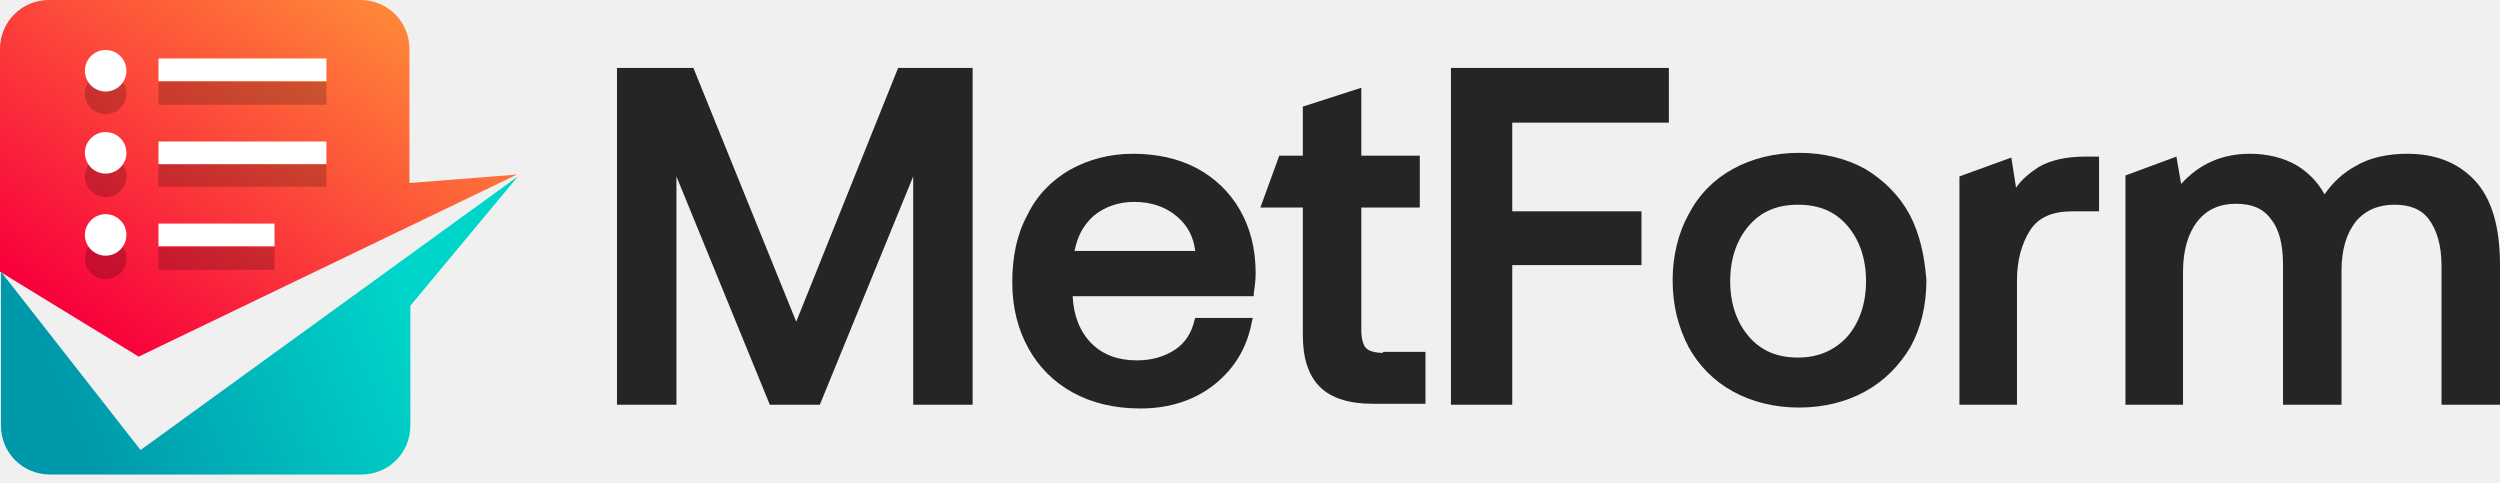
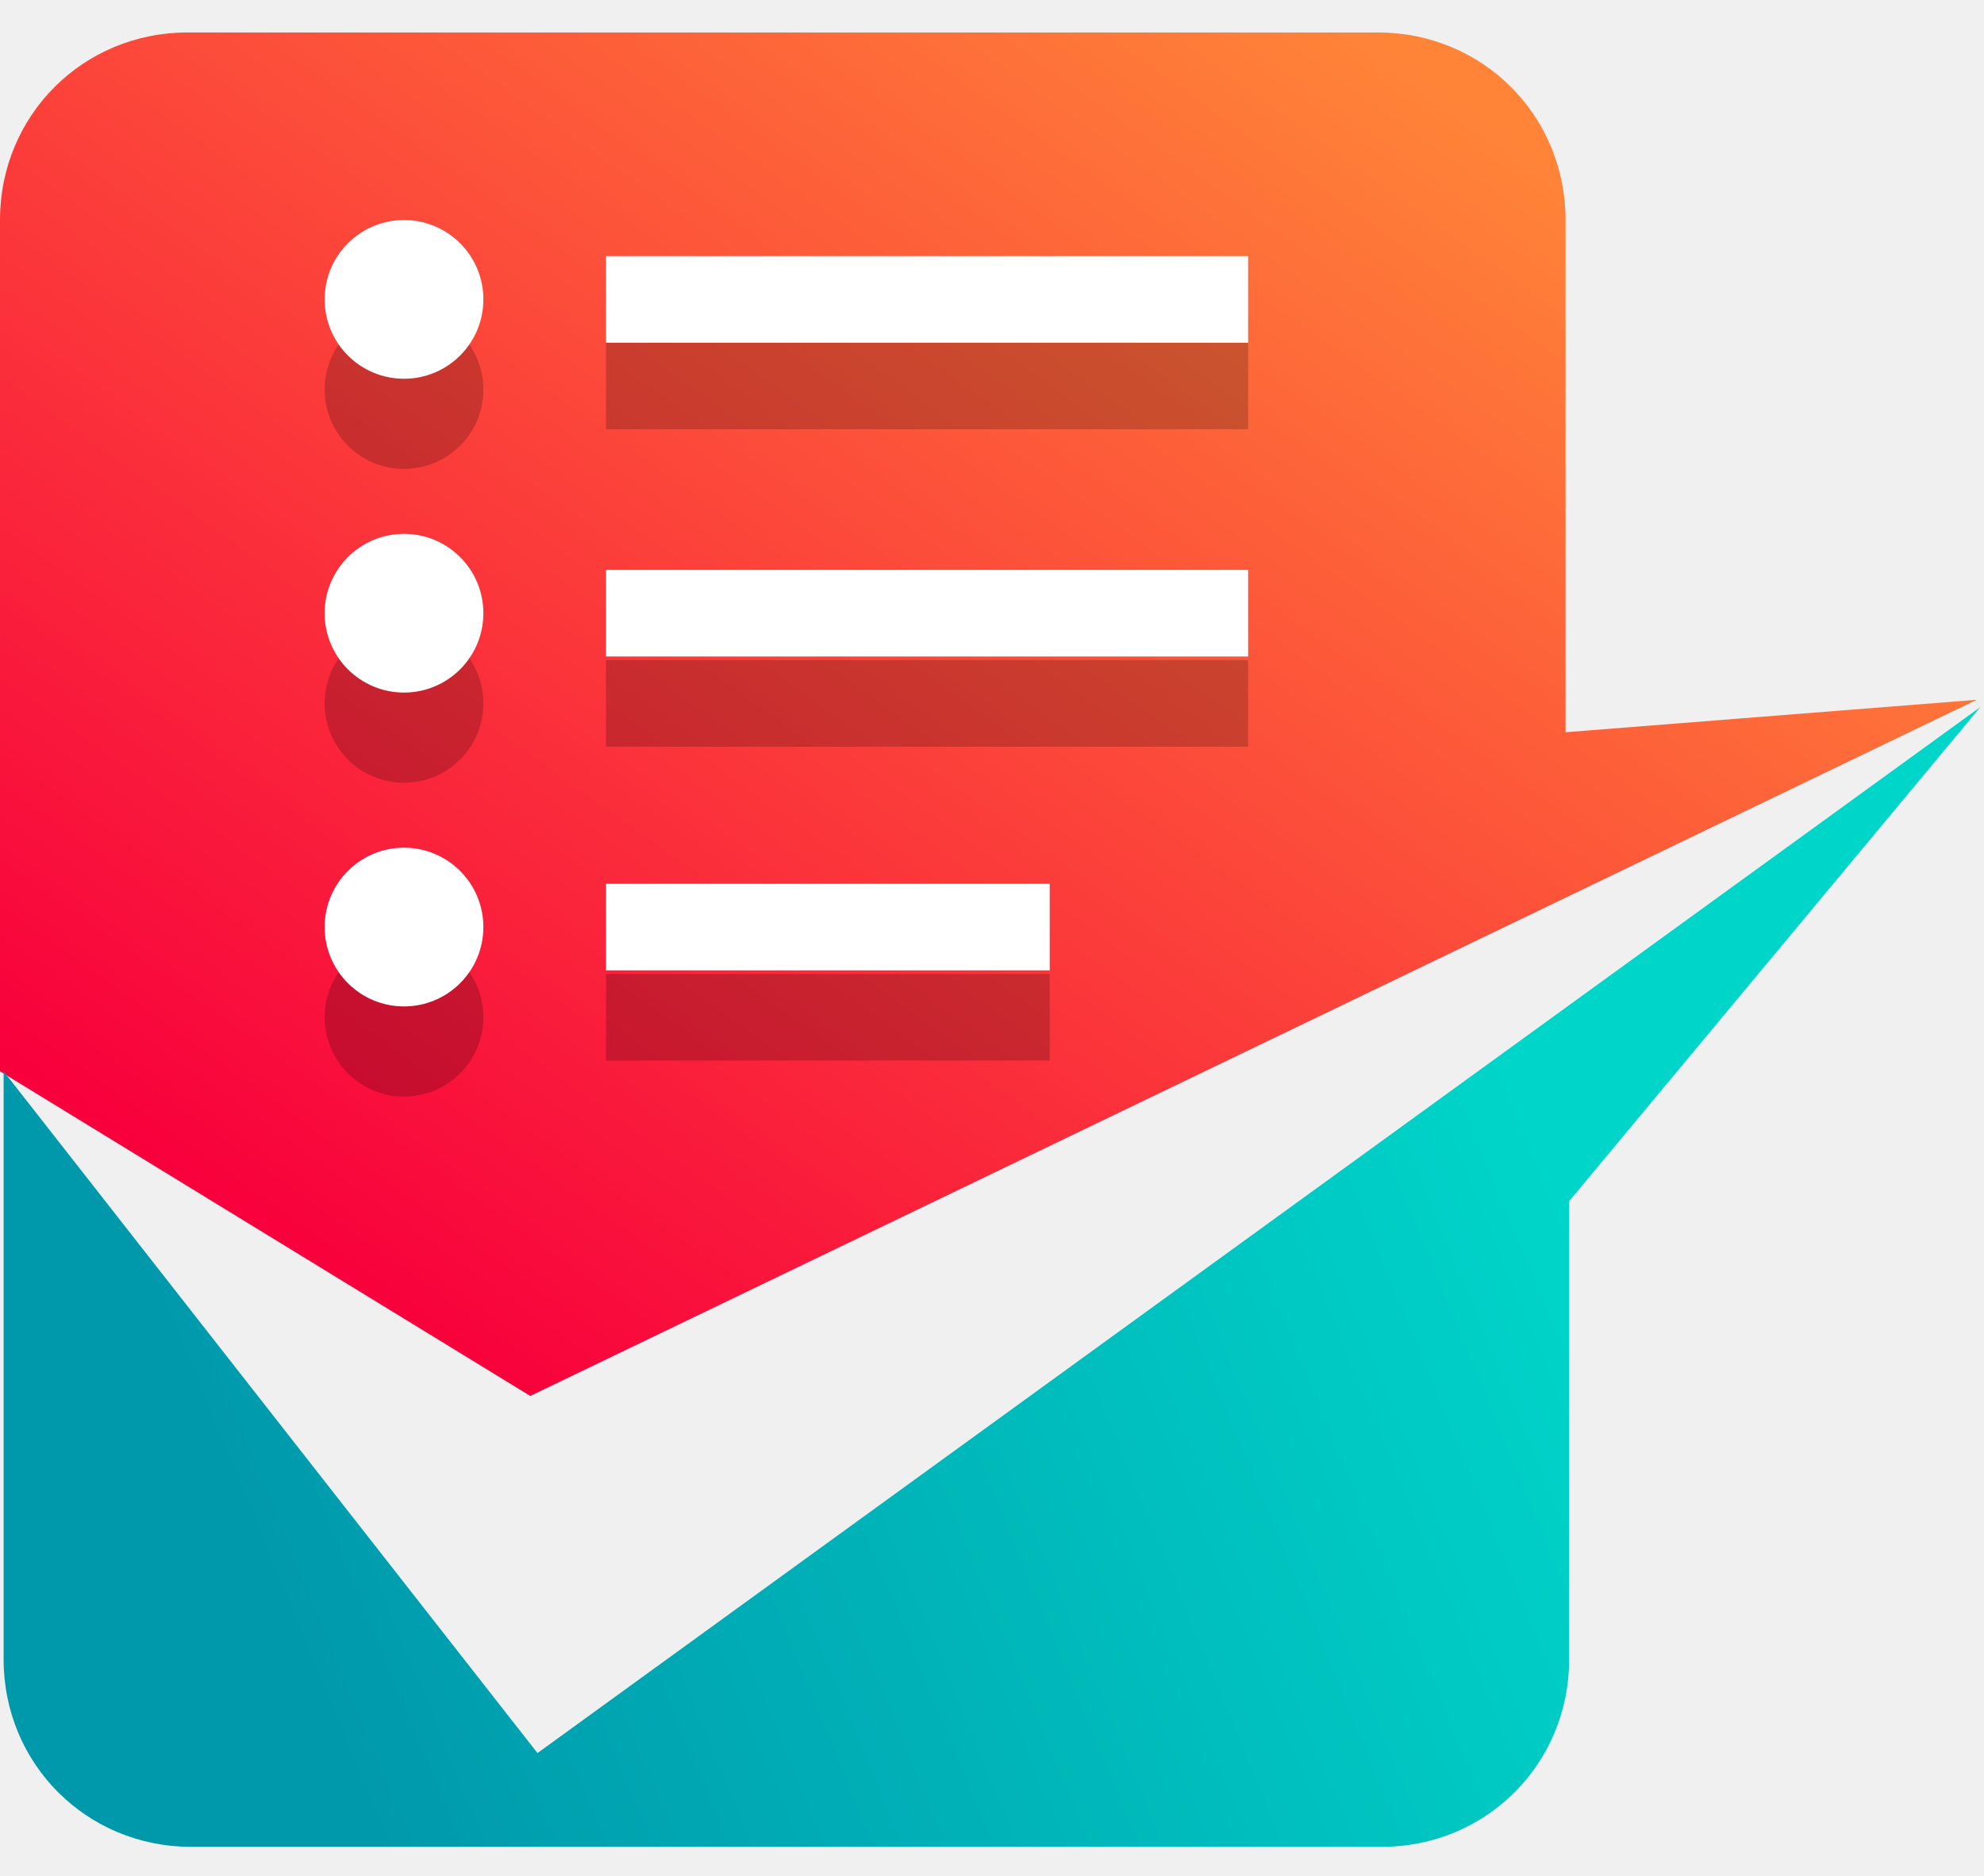
- <svg xmlns="http://www.w3.org/2000/svg" width="140" height="27" viewBox="0 0 140 27" fill="none">
-   <path d="M50.295 3.804L44.589 18.015L38.83 3.804H34.551V22.664H37.88V9.879L43.11 22.664H45.91L51.14 9.879V22.664H54.468V3.804H50.295Z" fill="#252525" />
-   <path d="M69.419 11.728C68.838 10.725 67.992 9.932 66.989 9.404C65.985 8.876 64.77 8.611 63.449 8.611C62.128 8.611 60.966 8.928 59.909 9.51C58.906 10.091 58.06 10.936 57.532 12.045C56.951 13.102 56.687 14.37 56.687 15.796C56.687 17.223 57.004 18.438 57.585 19.494C58.166 20.551 59.011 21.396 60.068 21.977C61.124 22.559 62.392 22.875 63.872 22.875C65.509 22.875 66.936 22.4 68.045 21.502C69.155 20.604 69.841 19.442 70.106 18.015L70.158 17.804H66.936L66.883 17.962C66.724 18.649 66.355 19.23 65.773 19.6C65.192 19.97 64.506 20.181 63.66 20.181C62.604 20.181 61.758 19.864 61.124 19.23C60.49 18.596 60.121 17.698 60.068 16.589H70.211V16.43C70.264 16.061 70.317 15.691 70.317 15.321C70.317 13.894 70 12.732 69.419 11.728ZM60.173 14.053C60.332 13.261 60.649 12.627 61.23 12.098C61.864 11.57 62.657 11.306 63.502 11.306C64.453 11.306 65.245 11.57 65.879 12.098C66.46 12.574 66.83 13.208 66.936 14.053H60.173Z" fill="#252525" />
-   <path d="M77.449 19.759C76.973 19.759 76.656 19.653 76.498 19.494C76.34 19.336 76.234 18.966 76.234 18.491V11.623H79.509V8.717H76.234V4.913L72.958 5.97V8.717H71.638L70.581 11.623H72.958V18.755C72.958 20.076 73.275 21.026 73.909 21.66C74.543 22.294 75.547 22.611 76.868 22.611H79.826V19.706H77.449V19.759Z" fill="#252525" />
-   <path d="M93.456 6.868V3.804H81.252V22.664H84.686V14.845H91.924V11.834H84.686V6.868H93.456Z" fill="#252525" />
-   <path d="M106.928 11.992C106.347 10.936 105.502 10.091 104.445 9.457C103.389 8.876 102.121 8.559 100.747 8.559C99.374 8.559 98.106 8.876 97.049 9.457C95.992 10.038 95.147 10.883 94.566 11.992C93.985 13.049 93.668 14.317 93.668 15.691C93.668 17.117 93.985 18.332 94.566 19.442C95.147 20.498 95.992 21.343 97.049 21.925C98.106 22.506 99.374 22.823 100.747 22.823C102.121 22.823 103.389 22.506 104.445 21.925C105.502 21.343 106.347 20.498 106.981 19.442C107.562 18.385 107.879 17.117 107.879 15.691C107.774 14.317 107.509 13.102 106.928 11.992ZM100.694 20.023C99.532 20.023 98.634 19.653 97.947 18.86C97.26 18.068 96.891 17.011 96.891 15.743C96.891 14.476 97.26 13.419 97.947 12.627C98.634 11.834 99.532 11.464 100.694 11.464C101.857 11.464 102.755 11.834 103.441 12.627C104.128 13.419 104.498 14.476 104.498 15.743C104.498 17.011 104.128 18.068 103.441 18.86C102.755 19.6 101.857 20.023 100.694 20.023Z" fill="#252525" />
-   <path d="M116.755 8.77C115.698 8.77 114.8 8.981 114.166 9.351C113.69 9.668 113.215 10.038 112.898 10.513L112.634 8.823L109.728 9.879V22.664H112.951V15.691C112.951 14.581 113.215 13.63 113.69 12.89C114.166 12.151 114.958 11.834 116.068 11.834H117.547V8.77H116.755Z" fill="#252525" />
-   <path d="M138.574 10.091C137.623 9.087 136.355 8.611 134.823 8.611C133.713 8.611 132.709 8.823 131.917 9.298C131.23 9.668 130.649 10.196 130.174 10.883C129.804 10.196 129.223 9.615 128.589 9.245C127.849 8.823 126.951 8.611 126 8.611C124.415 8.611 123.147 9.193 122.143 10.302L121.879 8.77L119.026 9.826V22.664H122.249V15.215C122.249 14.053 122.513 13.102 123.042 12.415C123.57 11.728 124.309 11.411 125.208 11.411C126.106 11.411 126.74 11.675 127.162 12.257C127.638 12.838 127.849 13.683 127.849 14.845V22.664H131.125V15.162C131.125 14 131.389 13.102 131.917 12.415C132.445 11.781 133.185 11.464 134.083 11.464C134.981 11.464 135.615 11.728 136.038 12.309C136.46 12.891 136.725 13.736 136.725 14.898V22.664H140V14.845C140 12.679 139.525 11.094 138.574 10.091Z" fill="#252525" />
-   <path d="M28.951 9.774L22.928 10.249V2.747C22.928 1.215 21.713 0 20.181 0H2.747C1.215 0 0 1.215 0 2.747V15.215L7.766 19.97L28.951 9.774Z" fill="url(#paint0_linear_1_706)" />
-   <path d="M7.872 25.2L0.053 15.215V23.826C0.053 25.358 1.268 26.573 2.8 26.573H20.234C21.766 26.573 22.981 25.358 22.981 23.826V17.117L29.004 9.879L7.872 25.2Z" fill="url(#paint1_linear_1_706)" />
+ <svg xmlns="http://www.w3.org/2000/svg" viewBox="0 0 55 52" fill="none">
+   <path d="M54.8 19.4L43.4 20.3V6.1C43.4 3.2 41.1 0.9 38.2 0.9H5.2C2.3 0.9 0 3.2 0 6.1V29.7L14.7 38.7L54.8 19.4Z" fill="url(#paint0_linear_5931_4163)" />
+   <path d="M14.9 48.6L0.1 29.7V46C0.1 48.9 2.4 51.2 5.3 51.2H38.3C41.2 51.2 43.5 48.9 43.5 46V33.3L54.9 19.6L14.9 48.6Z" fill="url(#paint1_linear_5931_4163)" />
  <g opacity="0.2">
-     <path d="M18.279 4.596H8.875V5.864H18.279V4.596Z" fill="black" />
-     <path d="M5.917 6.393C6.559 6.393 7.079 5.872 7.079 5.23C7.079 4.588 6.559 4.068 5.917 4.068C5.275 4.068 4.755 4.588 4.755 5.23C4.755 5.872 5.275 6.393 5.917 6.393Z" fill="black" />
-     <path d="M18.279 9.193H8.875V10.46H18.279V9.193Z" fill="black" />
-     <path d="M5.917 11.041C6.559 11.041 7.079 10.521 7.079 9.879C7.079 9.237 6.559 8.717 5.917 8.717C5.275 8.717 4.755 9.237 4.755 9.879C4.755 10.521 5.275 11.041 5.917 11.041Z" fill="black" />
-     <path d="M15.373 13.842H8.875V15.11H15.373V13.842Z" fill="black" />
-     <path d="M5.917 15.638C6.559 15.638 7.079 15.117 7.079 14.475C7.079 13.834 6.559 13.313 5.917 13.313C5.275 13.313 4.755 13.834 4.755 14.475C4.755 15.117 5.275 15.638 5.917 15.638Z" fill="black" />
+     <path d="M34.6 9.501H16.8V11.901H34.6V9.501Z" fill="black" />
+     <path d="M11.2 13C12.415 13 13.4 12.015 13.4 10.8C13.4 9.585 12.415 8.6 11.2 8.6C9.985 8.6 9 9.585 9 10.8C9 12.015 9.985 13 11.2 13Z" fill="black" />
+     <path d="M34.6 18.3H16.8V20.7H34.6V18.3Z" fill="black" />
+     <path d="M11.2 21.7C12.415 21.7 13.4 20.715 13.4 19.5C13.4 18.285 12.415 17.3 11.2 17.3C9.985 17.3 9 18.285 9 19.5C9 20.715 9.985 21.7 11.2 21.7Z" fill="black" />
+     <path d="M29.1 27.001H16.8V29.401H29.1V27.001Z" fill="black" />
+     <path d="M11.2 30.401C12.415 30.401 13.4 29.416 13.4 28.201C13.4 26.986 12.415 26.001 11.2 26.001C9.985 26.001 9 26.986 9 28.201C9 29.416 9.985 30.401 11.2 30.401Z" fill="black" />
  </g>
-   <path d="M18.279 3.275H8.875V4.543H18.279V3.275Z" fill="white" />
-   <path d="M5.917 5.125C6.559 5.125 7.079 4.604 7.079 3.962C7.079 3.32 6.559 2.8 5.917 2.8C5.275 2.8 4.755 3.32 4.755 3.962C4.755 4.604 5.275 5.125 5.917 5.125Z" fill="white" />
-   <path d="M18.279 7.925H8.875V9.192H18.279V7.925Z" fill="white" />
-   <path d="M5.917 9.721C6.559 9.721 7.079 9.2 7.079 8.559C7.079 7.917 6.559 7.396 5.917 7.396C5.275 7.396 4.755 7.917 4.755 8.559C4.755 9.2 5.275 9.721 5.917 9.721Z" fill="white" />
-   <path d="M15.373 12.521H8.875V13.789H15.373V12.521Z" fill="white" />
-   <path d="M5.917 14.317C6.559 14.317 7.079 13.797 7.079 13.155C7.079 12.513 6.559 11.993 5.917 11.993C5.275 11.993 4.755 12.513 4.755 13.155C4.755 13.797 5.275 14.317 5.917 14.317Z" fill="white" />
+   <path d="M34.6 7.1H16.8V9.5H34.6V7.1Z" fill="white" />
+   <path d="M11.2 10.5C12.415 10.5 13.4 9.515 13.4 8.3C13.4 7.085 12.415 6.1 11.2 6.1C9.985 6.1 9 7.085 9 8.3C9 9.515 9.985 10.5 11.2 10.5Z" fill="white" />
+   <path d="M34.6 15.8H16.8V18.2H34.6V15.8Z" fill="white" />
+   <path d="M11.2 19.2C12.415 19.2 13.4 18.215 13.4 17C13.4 15.785 12.415 14.8 11.2 14.8C9.985 14.8 9 15.785 9 17C9 18.215 9.985 19.2 11.2 19.2Z" fill="white" />
+   <path d="M29.1 24.501H16.8V26.901H29.1V24.501Z" fill="white" />
+   <path d="M11.2 27.901C12.415 27.901 13.4 26.916 13.4 25.701C13.4 24.486 12.415 23.501 11.2 23.501C9.985 23.501 9 24.486 9 25.701C9 26.916 9.985 27.901 11.2 27.901Z" fill="white" />
  <defs>
-     <linearGradient id="paint0_linear_1_706" x1="5.336" y1="18.701" x2="19.13" y2="-0.622" gradientUnits="userSpaceOnUse">
+     <linearGradient id="paint0_linear_5931_4163" x1="10.063" y1="36.219" x2="36.171" y2="-0.357" gradientUnits="userSpaceOnUse">
      <stop stop-color="#F8003C" />
      <stop offset="1" stop-color="#FF8438" />
    </linearGradient>
-     <linearGradient id="paint1_linear_1_706" x1="0.651" y1="24.91" x2="22.418" y2="15.959" gradientUnits="userSpaceOnUse">
+     <linearGradient id="paint1_linear_5931_4163" x1="1.195" y1="47.973" x2="42.395" y2="31.029" gradientUnits="userSpaceOnUse">
      <stop offset="0.165" stop-color="#0099AC" />
      <stop offset="1" stop-color="#00D5C9" />
    </linearGradient>
  </defs>
</svg>
